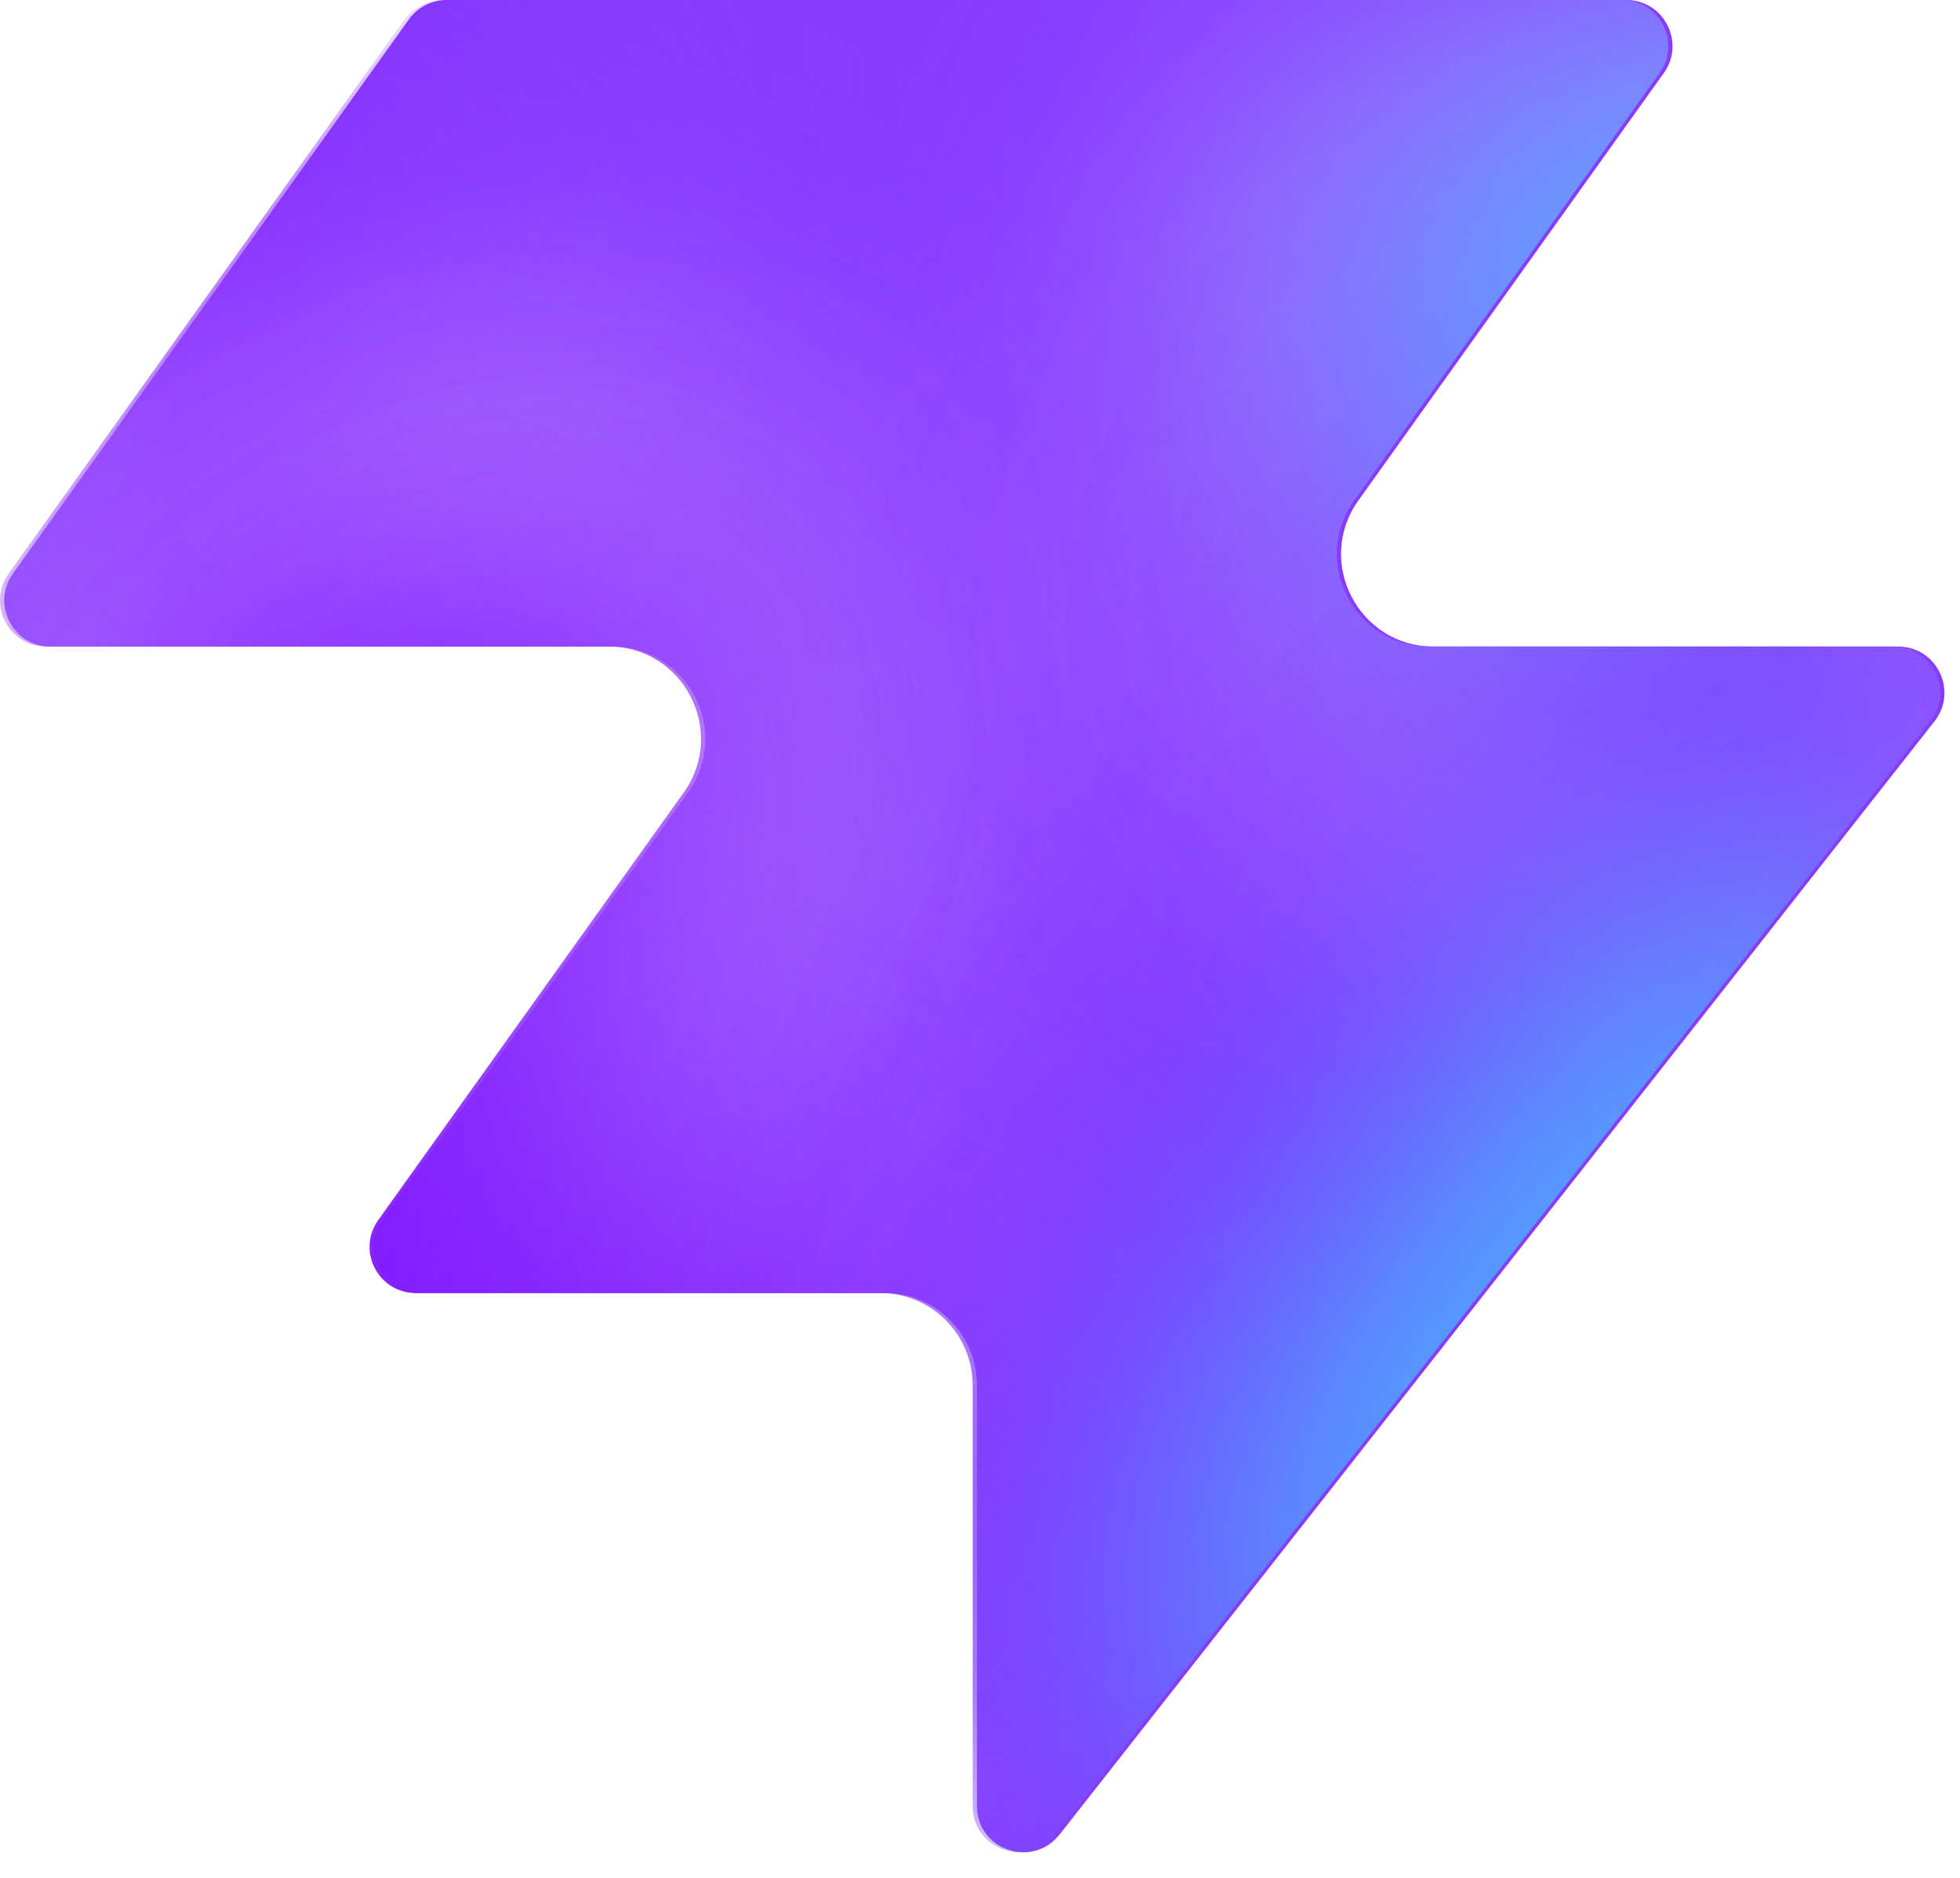
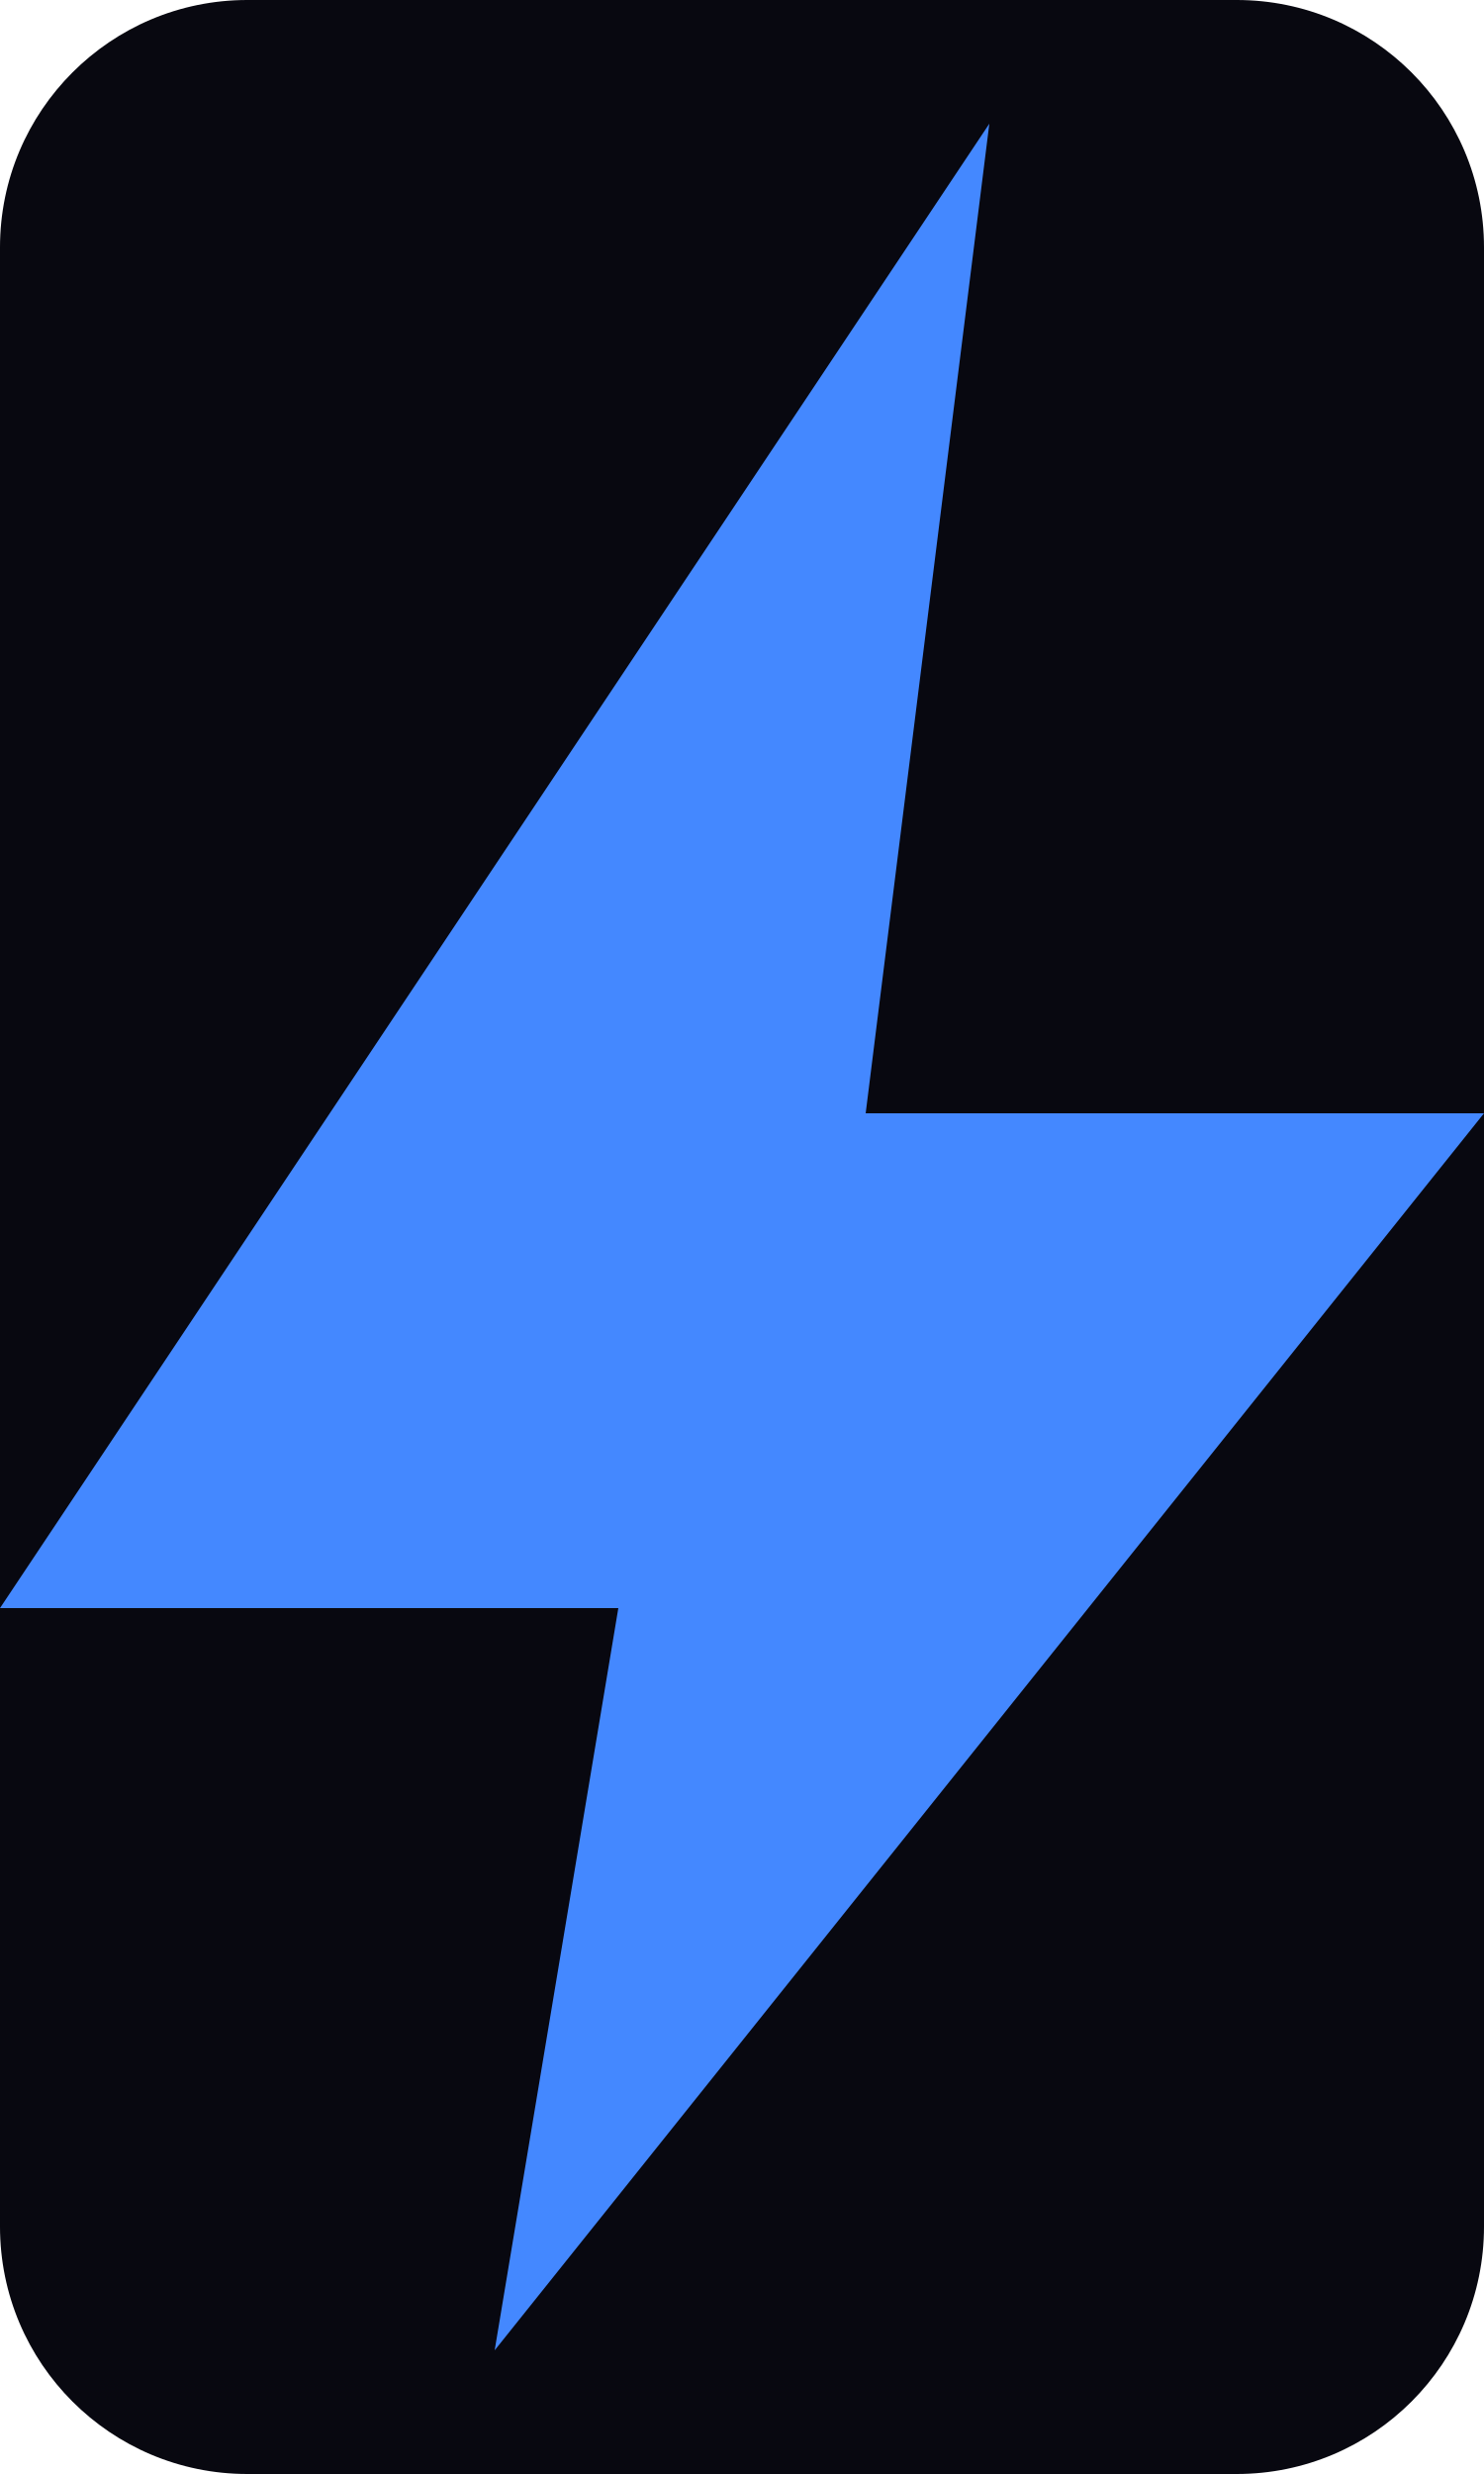
- <svg xmlns="http://www.w3.org/2000/svg" width="48" height="46" fill="none" viewBox="0 0 48 46">
-   <path fill="#863bff" d="M25.946 44.938c-.664.845-2.021.375-2.021-.698V33.937a2.26 2.26 0 0 0-2.262-2.262H10.287c-.92 0-1.456-1.04-.92-1.788l7.48-10.471c1.07-1.497 0-3.578-1.842-3.578H1.237c-.92 0-1.456-1.04-.92-1.788L10.013.474c.214-.297.556-.474.92-.474h28.894c.92 0 1.456 1.04.92 1.788l-7.48 10.471c-1.07 1.498 0 3.579 1.842 3.579h11.377c.943 0 1.473 1.088.89 1.83L25.947 44.94z" style="fill:#863bff;fill:color(display-p3 .525 .23 1);fill-opacity:1" />
-   <mask id="a" width="48" height="46" x="0" y="0" maskUnits="userSpaceOnUse" style="mask-type:alpha">
-     <path fill="#000" d="M25.842 44.938c-.664.844-2.021.375-2.021-.698V33.937a2.26 2.26 0 0 0-2.262-2.262H10.183c-.92 0-1.456-1.04-.92-1.788l7.48-10.471c1.07-1.498 0-3.579-1.842-3.579H1.133c-.92 0-1.456-1.04-.92-1.787L9.91.473c.214-.297.556-.474.92-.474h28.894c.92 0 1.456 1.04.92 1.788l-7.48 10.471c-1.07 1.498 0 3.578 1.842 3.578h11.377c.943 0 1.473 1.088.89 1.832L25.843 44.94z" style="fill:#000;fill-opacity:1" />
-   </mask>
-   <g mask="url(#a)">
-     <g filter="url(#b)">
-       <ellipse cx="5.508" cy="14.704" fill="#ede6ff" rx="5.508" ry="14.704" style="fill:#ede6ff;fill:color(display-p3 .927 .903 1);fill-opacity:1" transform="matrix(.00324 1 1 -.00324 -4.47 31.516)" />
-     </g>
-     <g filter="url(#c)">
-       <ellipse cx="10.399" cy="29.851" fill="#ede6ff" rx="10.399" ry="29.851" style="fill:#ede6ff;fill:color(display-p3 .927 .903 1);fill-opacity:1" transform="matrix(.00324 1 1 -.00324 -39.328 7.883)" />
-     </g>
-     <g filter="url(#d)">
-       <ellipse cx="5.508" cy="30.487" fill="#7e14ff" rx="5.508" ry="30.487" style="fill:#7e14ff;fill:color(display-p3 .492 .077 1);fill-opacity:1" transform="rotate(89.814 -25.913 -14.639)scale(1 -1)" />
-     </g>
-     <g filter="url(#e)">
-       <ellipse cx="5.508" cy="30.599" fill="#7e14ff" rx="5.508" ry="30.599" style="fill:#7e14ff;fill:color(display-p3 .492 .077 1);fill-opacity:1" transform="rotate(89.814 -32.644 -3.334)scale(1 -1)" />
-     </g>
-     <g filter="url(#f)">
-       <ellipse cx="5.508" cy="30.599" fill="#7e14ff" rx="5.508" ry="30.599" style="fill:#7e14ff;fill:color(display-p3 .492 .077 1);fill-opacity:1" transform="matrix(.00324 1 1 -.00324 -34.34 30.47)" />
-     </g>
-     <g filter="url(#g)">
-       <ellipse cx="14.072" cy="22.078" fill="#ede6ff" rx="14.072" ry="22.078" style="fill:#ede6ff;fill:color(display-p3 .927 .903 1);fill-opacity:1" transform="rotate(93.35 24.506 48.493)scale(-1 1)" />
-     </g>
-     <g filter="url(#h)">
-       <ellipse cx="3.47" cy="21.501" fill="#7e14ff" rx="3.47" ry="21.501" style="fill:#7e14ff;fill:color(display-p3 .492 .077 1);fill-opacity:1" transform="rotate(89.009 28.708 47.59)scale(-1 1)" />
-     </g>
-     <g filter="url(#i)">
-       <ellipse cx="3.47" cy="21.501" fill="#7e14ff" rx="3.47" ry="21.501" style="fill:#7e14ff;fill:color(display-p3 .492 .077 1);fill-opacity:1" transform="rotate(89.009 28.708 47.59)scale(-1 1)" />
-     </g>
-     <g filter="url(#j)">
-       <ellipse cx=".387" cy="8.972" fill="#7e14ff" rx="4.407" ry="29.108" style="fill:#7e14ff;fill:color(display-p3 .492 .077 1);fill-opacity:1" transform="rotate(39.51 .387 8.972)" />
-     </g>
-     <g filter="url(#k)">
-       <ellipse cx="47.523" cy="-6.092" fill="#7e14ff" rx="4.407" ry="29.108" style="fill:#7e14ff;fill:color(display-p3 .492 .077 1);fill-opacity:1" transform="rotate(37.892 47.523 -6.092)" />
-     </g>
-     <g filter="url(#l)">
-       <ellipse cx="41.412" cy="6.333" fill="#47bfff" rx="5.971" ry="9.665" style="fill:#47bfff;fill:color(display-p3 .28 .748 1);fill-opacity:1" transform="rotate(37.892 41.412 6.333)" />
-     </g>
-     <g filter="url(#m)">
-       <ellipse cx="-1.879" cy="38.332" fill="#7e14ff" rx="4.407" ry="29.108" style="fill:#7e14ff;fill:color(display-p3 .492 .077 1);fill-opacity:1" transform="rotate(37.892 -1.88 38.332)" />
-     </g>
-     <g filter="url(#n)">
-       <ellipse cx="-1.879" cy="38.332" fill="#7e14ff" rx="4.407" ry="29.108" style="fill:#7e14ff;fill:color(display-p3 .492 .077 1);fill-opacity:1" transform="rotate(37.892 -1.88 38.332)" />
-     </g>
-     <g filter="url(#o)">
-       <ellipse cx="35.651" cy="29.907" fill="#7e14ff" rx="4.407" ry="29.108" style="fill:#7e14ff;fill:color(display-p3 .492 .077 1);fill-opacity:1" transform="rotate(37.892 35.651 29.907)" />
-     </g>
-     <g filter="url(#p)">
-       <ellipse cx="38.418" cy="32.4" fill="#47bfff" rx="5.971" ry="15.297" style="fill:#47bfff;fill:color(display-p3 .28 .748 1);fill-opacity:1" transform="rotate(37.892 38.418 32.4)" />
-     </g>
-   </g>
-   <defs>
-     <filter id="b" width="60.045" height="41.654" x="-19.77" y="16.149" color-interpolation-filters="sRGB" filterUnits="userSpaceOnUse">
-       <feFlood flood-opacity="0" result="BackgroundImageFix" />
-       <feBlend in="SourceGraphic" in2="BackgroundImageFix" result="shape" />
-       <feGaussianBlur result="effect1_foregroundBlur_2002_17158" stdDeviation="7.659" />
-     </filter>
-     <filter id="c" width="90.34" height="51.437" x="-54.613" y="-7.533" color-interpolation-filters="sRGB" filterUnits="userSpaceOnUse">
-       <feFlood flood-opacity="0" result="BackgroundImageFix" />
-       <feBlend in="SourceGraphic" in2="BackgroundImageFix" result="shape" />
-       <feGaussianBlur result="effect1_foregroundBlur_2002_17158" stdDeviation="7.659" />
-     </filter>
-     <filter id="d" width="79.355" height="29.4" x="-49.64" y="2.03" color-interpolation-filters="sRGB" filterUnits="userSpaceOnUse">
-       <feFlood flood-opacity="0" result="BackgroundImageFix" />
-       <feBlend in="SourceGraphic" in2="BackgroundImageFix" result="shape" />
-       <feGaussianBlur result="effect1_foregroundBlur_2002_17158" stdDeviation="4.596" />
-     </filter>
-     <filter id="e" width="79.579" height="29.4" x="-45.045" y="20.029" color-interpolation-filters="sRGB" filterUnits="userSpaceOnUse">
-       <feFlood flood-opacity="0" result="BackgroundImageFix" />
-       <feBlend in="SourceGraphic" in2="BackgroundImageFix" result="shape" />
-       <feGaussianBlur result="effect1_foregroundBlur_2002_17158" stdDeviation="4.596" />
-     </filter>
-     <filter id="f" width="79.579" height="29.4" x="-43.513" y="21.178" color-interpolation-filters="sRGB" filterUnits="userSpaceOnUse">
-       <feFlood flood-opacity="0" result="BackgroundImageFix" />
-       <feBlend in="SourceGraphic" in2="BackgroundImageFix" result="shape" />
-       <feGaussianBlur result="effect1_foregroundBlur_2002_17158" stdDeviation="4.596" />
-     </filter>
-     <filter id="g" width="74.749" height="58.852" x="15.756" y="-17.901" color-interpolation-filters="sRGB" filterUnits="userSpaceOnUse">
-       <feFlood flood-opacity="0" result="BackgroundImageFix" />
-       <feBlend in="SourceGraphic" in2="BackgroundImageFix" result="shape" />
-       <feGaussianBlur result="effect1_foregroundBlur_2002_17158" stdDeviation="7.659" />
-     </filter>
-     <filter id="h" width="61.377" height="25.362" x="23.548" y="2.284" color-interpolation-filters="sRGB" filterUnits="userSpaceOnUse">
-       <feFlood flood-opacity="0" result="BackgroundImageFix" />
-       <feBlend in="SourceGraphic" in2="BackgroundImageFix" result="shape" />
-       <feGaussianBlur result="effect1_foregroundBlur_2002_17158" stdDeviation="4.596" />
-     </filter>
-     <filter id="i" width="61.377" height="25.362" x="23.548" y="2.284" color-interpolation-filters="sRGB" filterUnits="userSpaceOnUse">
-       <feFlood flood-opacity="0" result="BackgroundImageFix" />
-       <feBlend in="SourceGraphic" in2="BackgroundImageFix" result="shape" />
-       <feGaussianBlur result="effect1_foregroundBlur_2002_17158" stdDeviation="4.596" />
-     </filter>
-     <filter id="j" width="56.045" height="63.649" x="-27.636" y="-22.853" color-interpolation-filters="sRGB" filterUnits="userSpaceOnUse">
-       <feFlood flood-opacity="0" result="BackgroundImageFix" />
-       <feBlend in="SourceGraphic" in2="BackgroundImageFix" result="shape" />
-       <feGaussianBlur result="effect1_foregroundBlur_2002_17158" stdDeviation="4.596" />
-     </filter>
-     <filter id="k" width="54.814" height="64.646" x="20.116" y="-38.415" color-interpolation-filters="sRGB" filterUnits="userSpaceOnUse">
-       <feFlood flood-opacity="0" result="BackgroundImageFix" />
-       <feBlend in="SourceGraphic" in2="BackgroundImageFix" result="shape" />
-       <feGaussianBlur result="effect1_foregroundBlur_2002_17158" stdDeviation="4.596" />
-     </filter>
-     <filter id="l" width="33.541" height="35.313" x="24.641" y="-11.323" color-interpolation-filters="sRGB" filterUnits="userSpaceOnUse">
-       <feFlood flood-opacity="0" result="BackgroundImageFix" />
-       <feBlend in="SourceGraphic" in2="BackgroundImageFix" result="shape" />
-       <feGaussianBlur result="effect1_foregroundBlur_2002_17158" stdDeviation="4.596" />
-     </filter>
-     <filter id="m" width="54.814" height="64.646" x="-29.286" y="6.009" color-interpolation-filters="sRGB" filterUnits="userSpaceOnUse">
-       <feFlood flood-opacity="0" result="BackgroundImageFix" />
-       <feBlend in="SourceGraphic" in2="BackgroundImageFix" result="shape" />
-       <feGaussianBlur result="effect1_foregroundBlur_2002_17158" stdDeviation="4.596" />
-     </filter>
-     <filter id="n" width="54.814" height="64.646" x="-29.286" y="6.009" color-interpolation-filters="sRGB" filterUnits="userSpaceOnUse">
-       <feFlood flood-opacity="0" result="BackgroundImageFix" />
-       <feBlend in="SourceGraphic" in2="BackgroundImageFix" result="shape" />
-       <feGaussianBlur result="effect1_foregroundBlur_2002_17158" stdDeviation="4.596" />
-     </filter>
-     <filter id="o" width="54.814" height="64.646" x="8.244" y="-2.416" color-interpolation-filters="sRGB" filterUnits="userSpaceOnUse">
-       <feFlood flood-opacity="0" result="BackgroundImageFix" />
-       <feBlend in="SourceGraphic" in2="BackgroundImageFix" result="shape" />
-       <feGaussianBlur result="effect1_foregroundBlur_2002_17158" stdDeviation="4.596" />
-     </filter>
-     <filter id="p" width="39.409" height="43.623" x="18.713" y="10.588" color-interpolation-filters="sRGB" filterUnits="userSpaceOnUse">
-       <feFlood flood-opacity="0" result="BackgroundImageFix" />
-       <feBlend in="SourceGraphic" in2="BackgroundImageFix" result="shape" />
-       <feGaussianBlur result="effect1_foregroundBlur_2002_17158" stdDeviation="4.596" />
-     </filter>
-   </defs>
+ <svg xmlns="http://www.w3.org/2000/svg" viewBox="0 0 12 20" fill="none">
+   <rect width="12" height="20" rx="2" fill="#080810" />
+   <path d="M 8 1 L 0 13 L 5 13 L 4 19 L 12 9 L 7 9 Z" fill="#4488ff" />
</svg>
